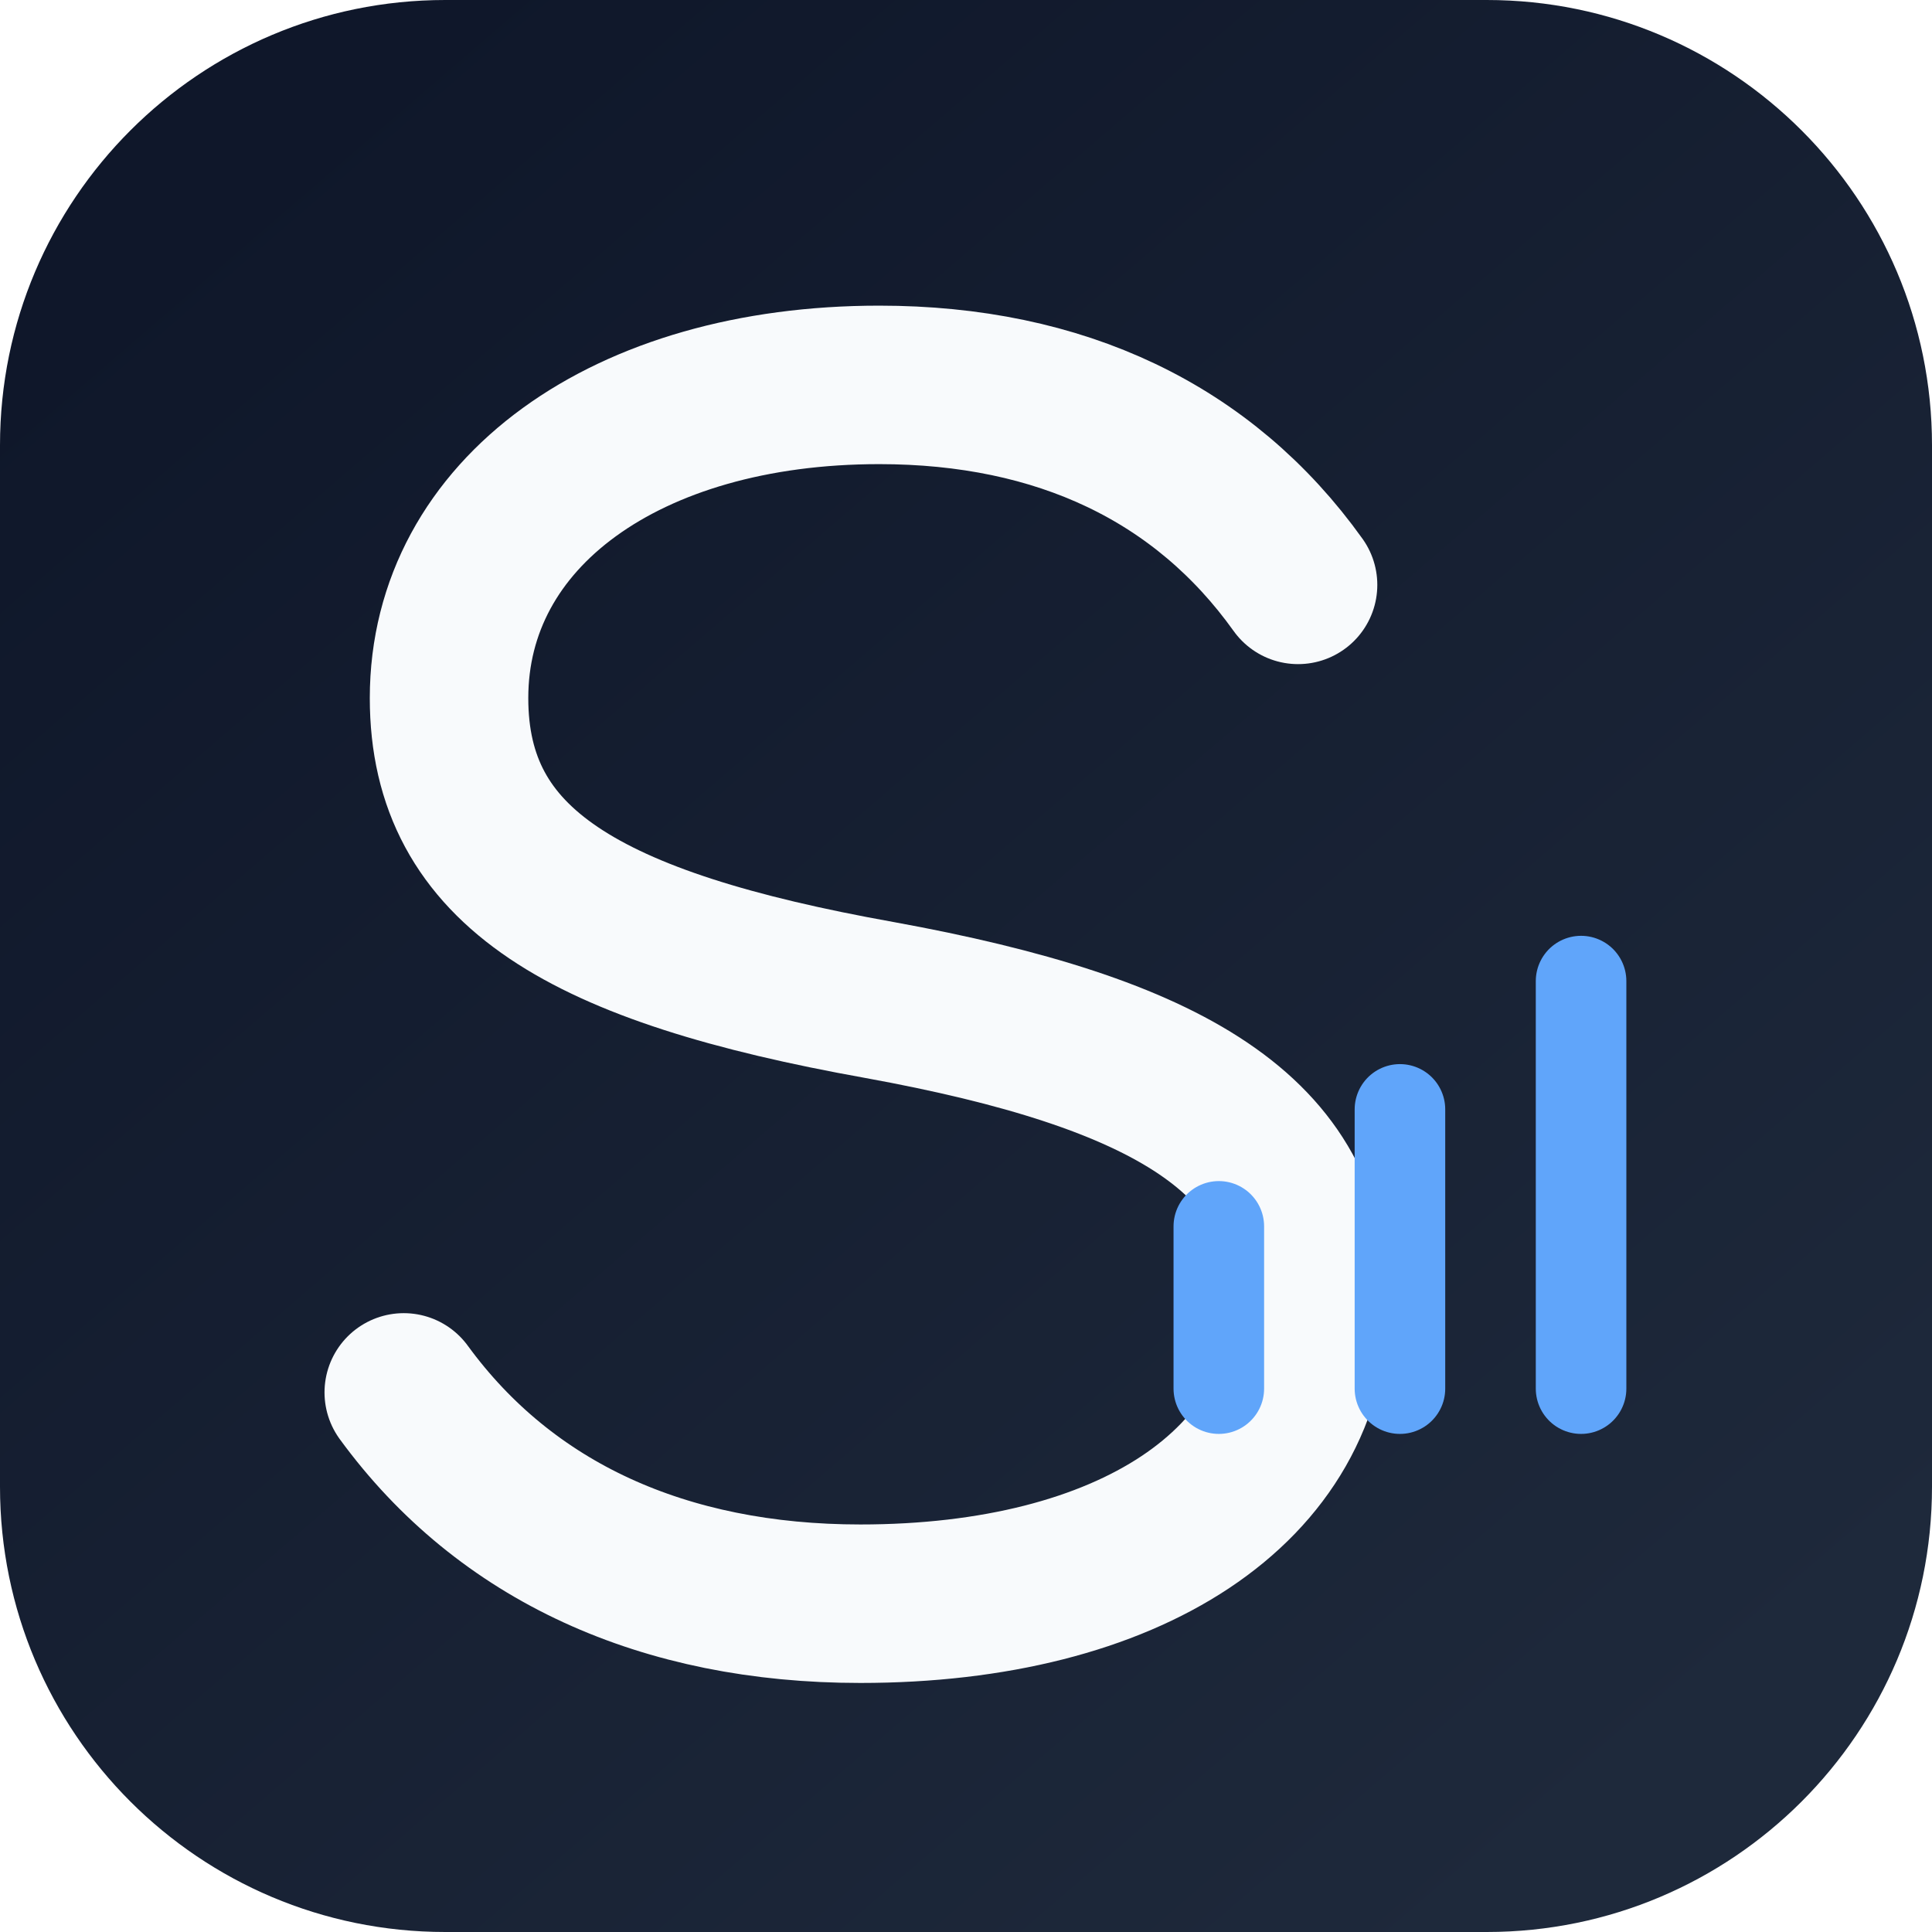
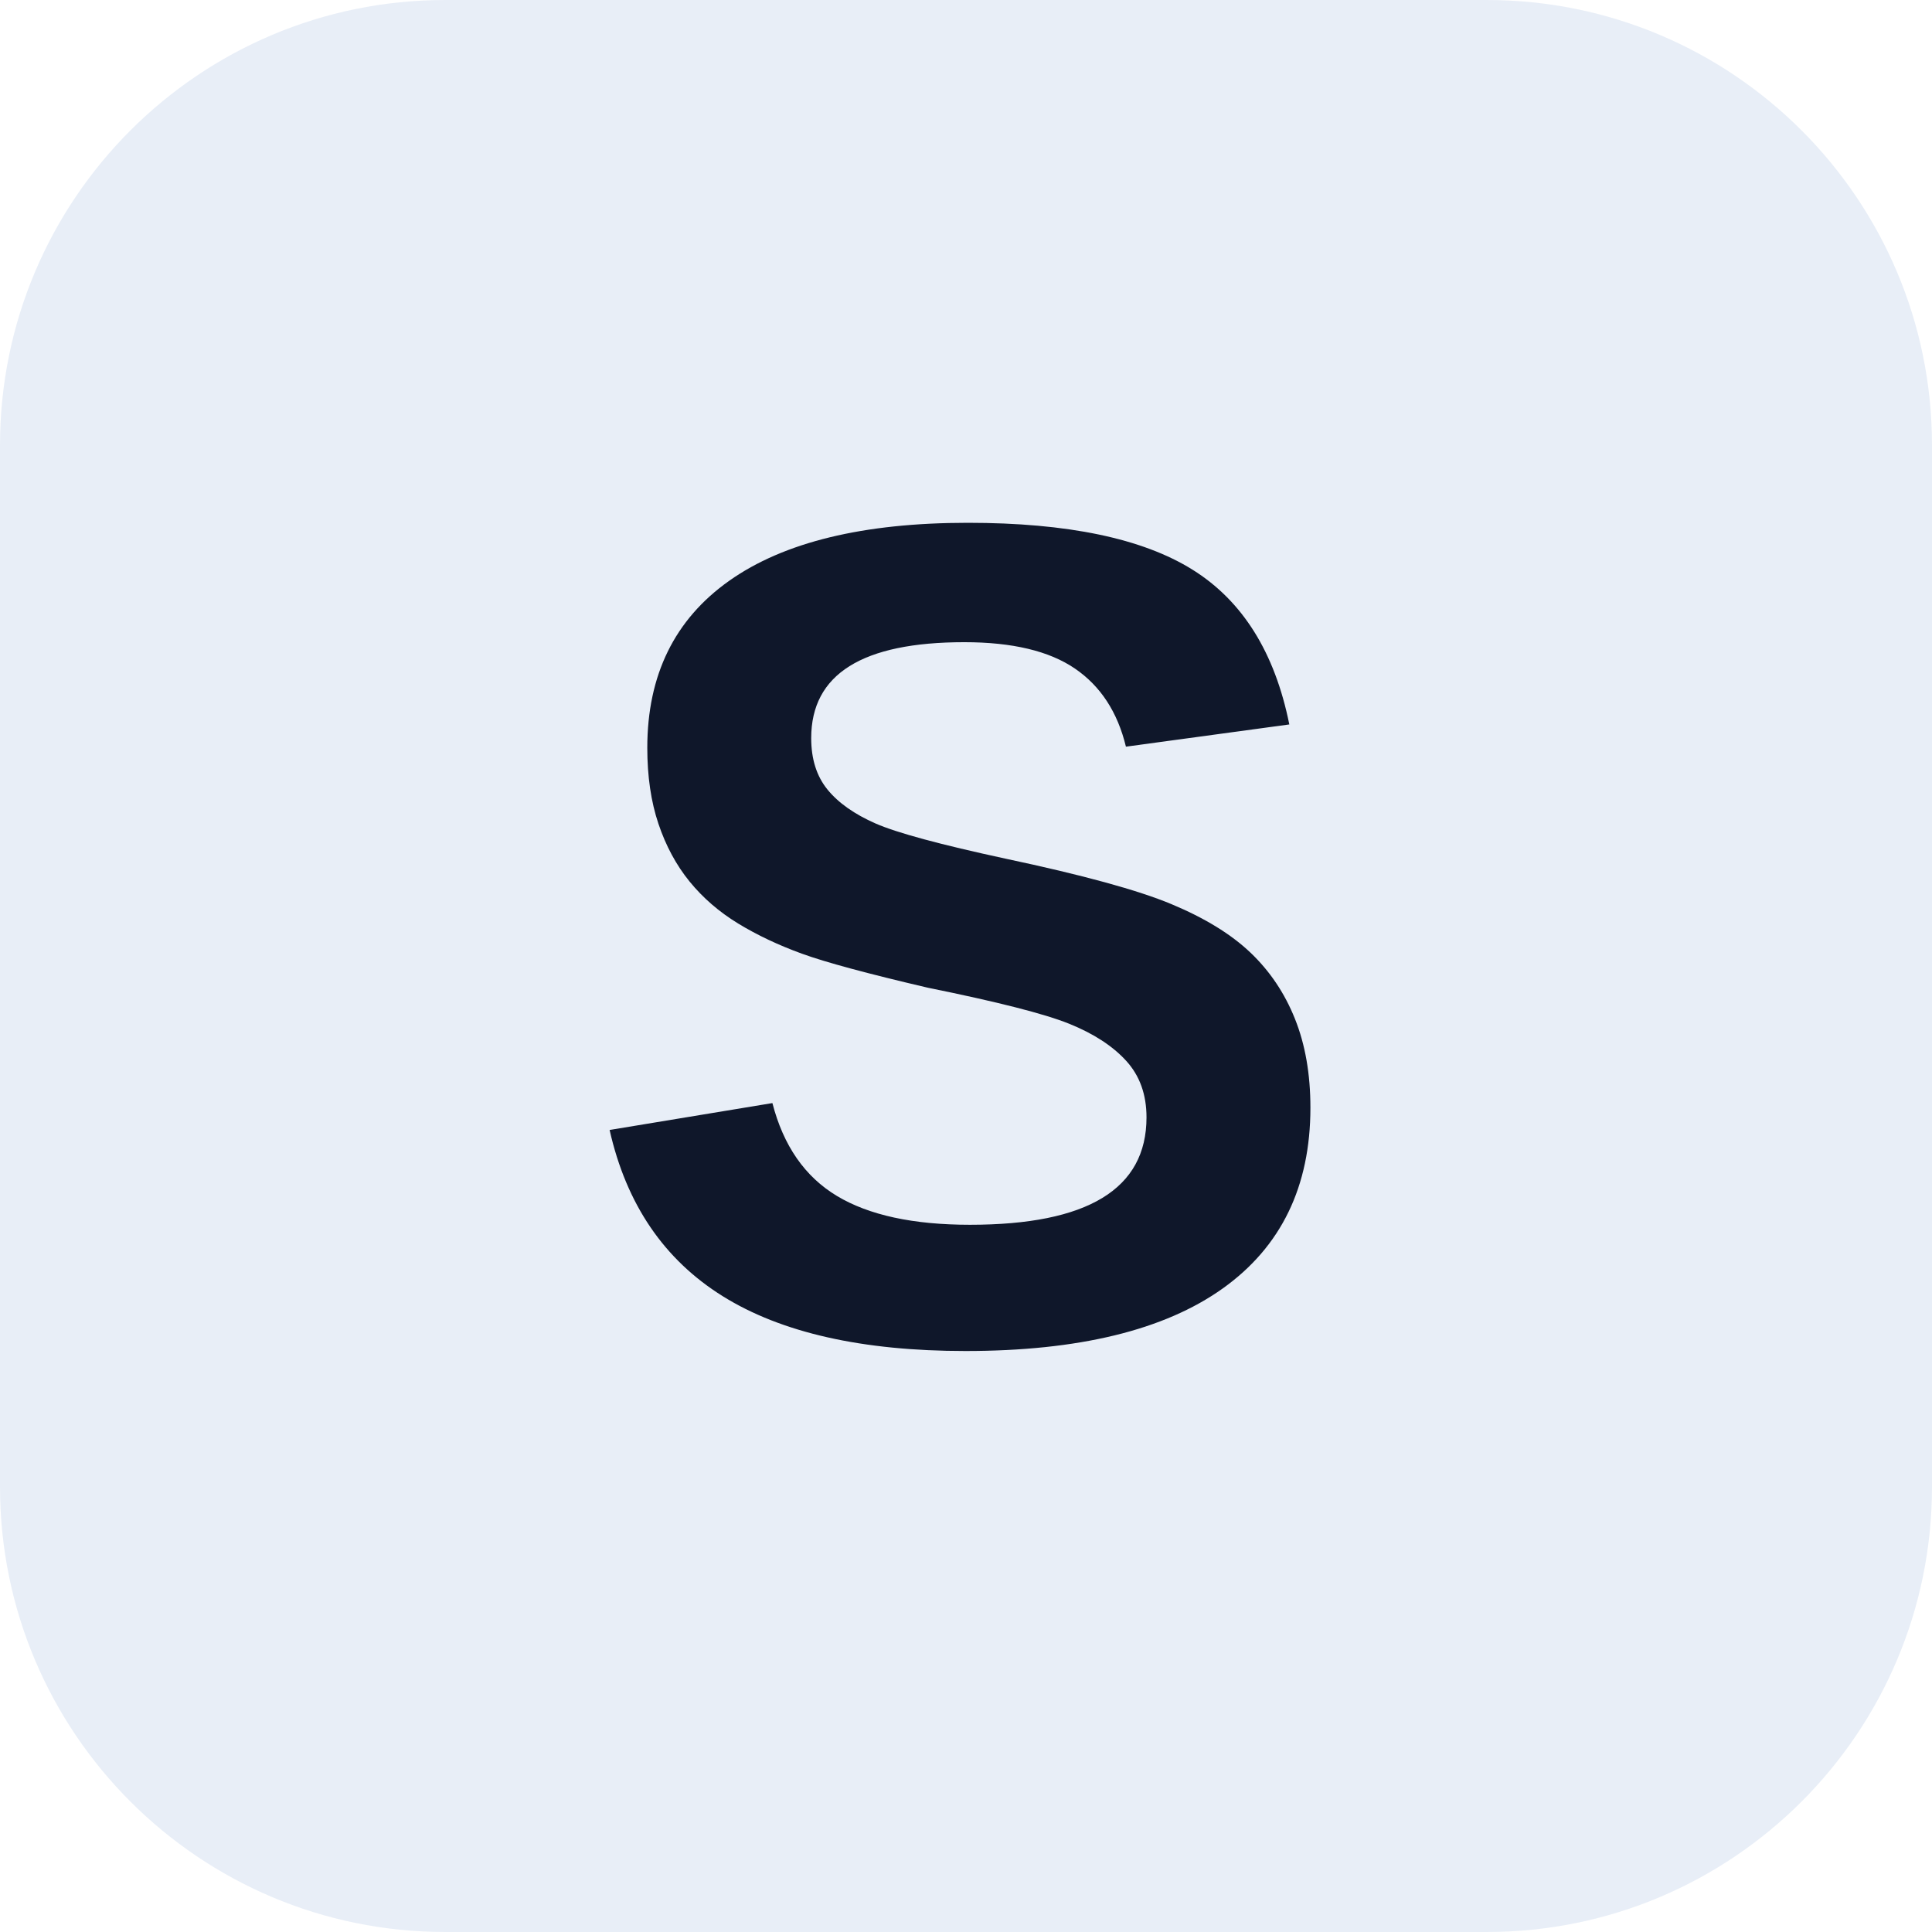
<svg xmlns="http://www.w3.org/2000/svg" viewBox="0 0 512 512">
-   <defs>
-     <linearGradient id="bg" x1="70" y1="40" x2="440" y2="470" gradientUnits="userSpaceOnUse">
-       <stop stop-color="#0f172a" />
-       <stop offset="1" stop-color="#1e293b" />
-     </linearGradient>
-   </defs>
-   <rect width="512" height="512" rx="118" fill="url(#bg)" />
-   <path d="M344 155c-25-35-63-53-111-53-67 0-114 34-114 83 0 45 36 66 114 80 77 14 114 36 114 80 0 49-48 80-119 80-52 0-94-19-121-56" fill="none" stroke="#f8fafc" stroke-width="42" stroke-linecap="round" stroke-linejoin="round" />
-   <path d="M323 368v-43M371 368v-74M419 368v-108" fill="none" stroke="#60a5fa" stroke-width="24" stroke-linecap="round" />
+   <rect width="512" height="512" rx="118" fill="#e8eef7" />
+   <text x="256" y="355" text-anchor="middle" font-family="Arial, Helvetica, sans-serif" font-size="310" font-weight="800" fill="#0f172a">S</text>
</svg>
